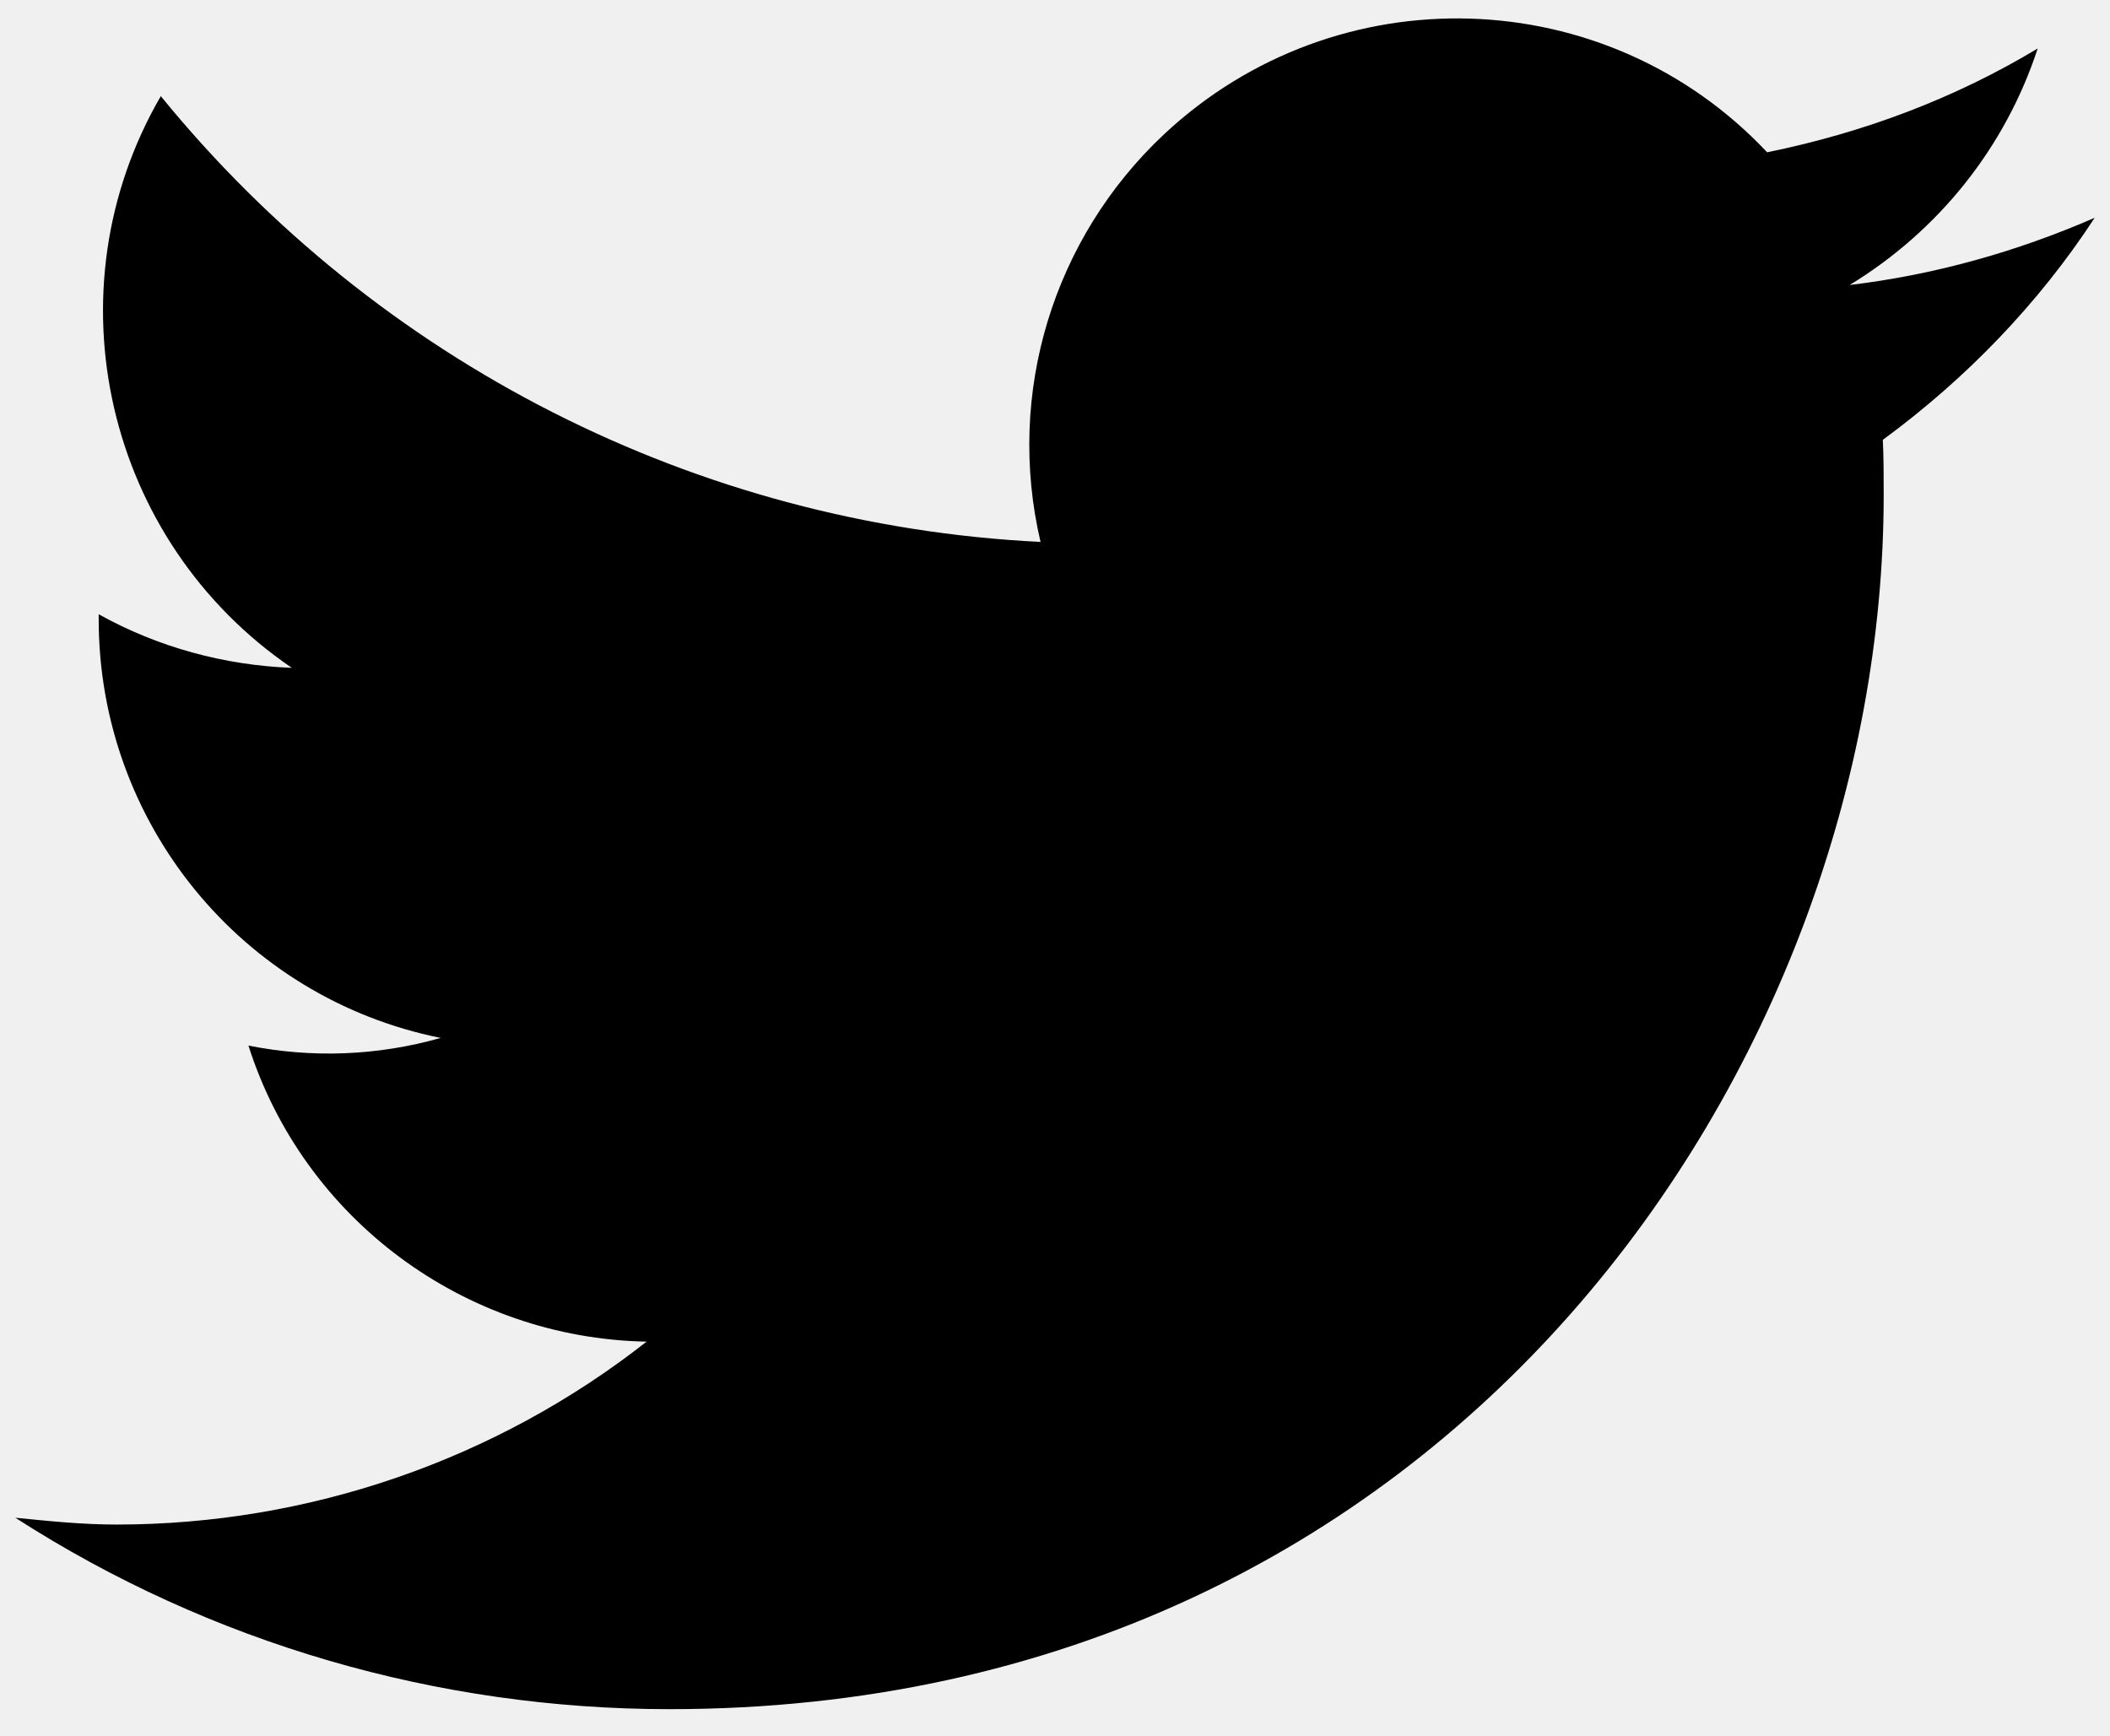
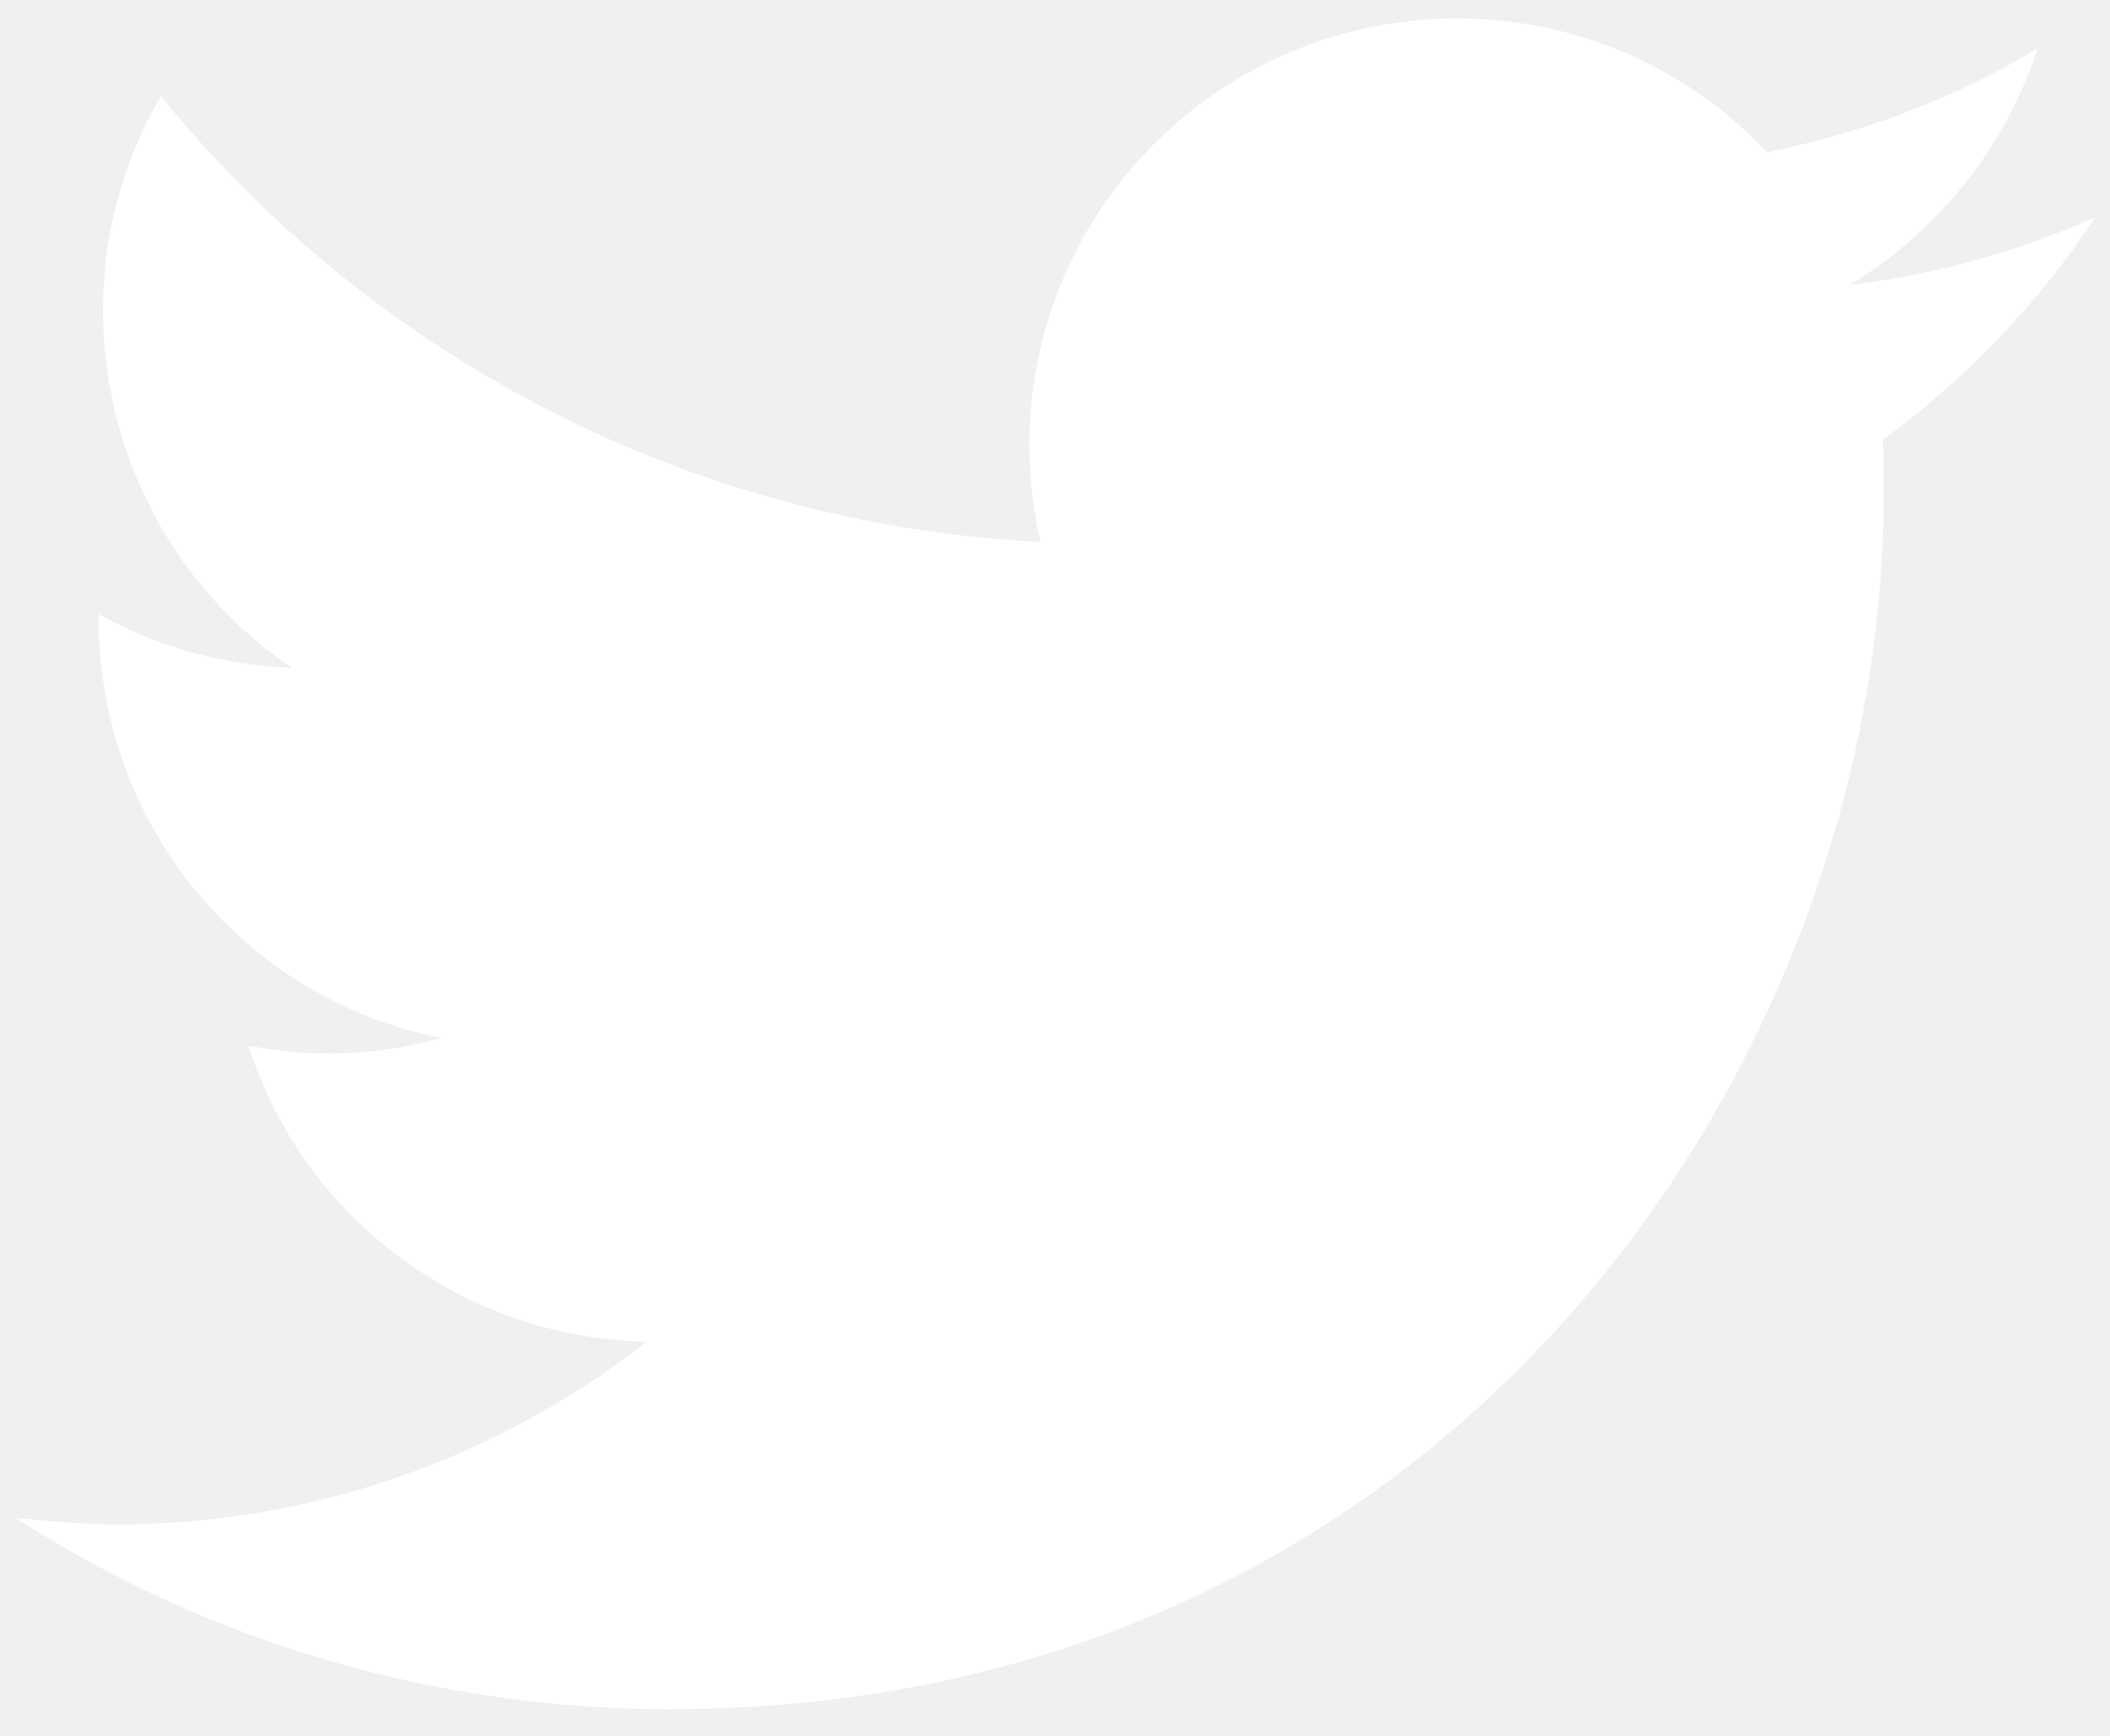
<svg xmlns="http://www.w3.org/2000/svg" version="1.1" id="Logo" x="0px" y="0px" viewBox="0 0 248 204" style="enable-background:new 0 0 248 204;" xml:space="preserve">
+   <style type="text/css">
+ 	.st0{fill:#FFFFFF;}
+ </style>
  <g id="Logo_1_">
-     <path id="white_background" d="M221.3,51.7c0.1,2.1,0.1,4.3,0.1,6.5c0,66.3-50.5,142.7-142.7,142.7l0,0c-27.2,0-53.9-7.7-76.9-22.5   c4,0.4,7.9,0.8,11.9,0.8c22.6,0,44.6-7.6,62.3-21.5c-21.4-0.4-40.3-14.4-46.8-34.8c7.5,1.5,15.2,1.2,22.6-0.9   c-23.4-4.7-40.2-25.3-40.2-49.2c0-0.2,0-0.4,0-0.6c7,3.9,14.8,6,22.7,6.3C12.4,63.6,5.6,34.2,18.9,11.3   c25.5,31.3,63,50.4,103.4,52.4c-4.1-17.5,1.5-35.7,14.5-47.9c20.3-19,52-18,70.9,2.1c11.3-2.3,22-6.3,31.8-12.2   c-3.8,11.6-11.6,21.4-22.1,27.8c10-1.2,19.6-3.9,28.8-7.9C239.6,35.7,231.1,44.5,221.3,51.7z" />
+     <path id="white_background" class="st0" d="M221.3,51.7c0.1,2.1,0.1,4.3,0.1,6.5c0,66.3-50.5,142.7-142.7,142.7l0,0   c-27.2,0-53.9-7.7-76.9-22.5c4,0.4,7.9,0.8,11.9,0.8c22.6,0,44.6-7.6,62.3-21.5c-21.4-0.4-40.3-14.4-46.8-34.8   c7.5,1.5,15.2,1.2,22.6-0.9c-23.4-4.7-40.2-25.3-40.2-49.2c0-0.2,0-0.4,0-0.6c7,3.9,14.8,6,22.7,6.3C12.4,63.6,5.6,34.2,18.9,11.3   c25.5,31.3,63,50.4,103.4,52.4c-4.1-17.5,1.5-35.7,14.5-47.9c20.3-19,52-18,70.9,2.1c11.3-2.3,22-6.3,31.8-12.2   c-3.8,11.6-11.6,21.4-22.1,27.8c10-1.2,19.6-3.9,28.8-7.9C239.6,35.7,231.1,44.5,221.3,51.7z" />
  </g>
</svg>
